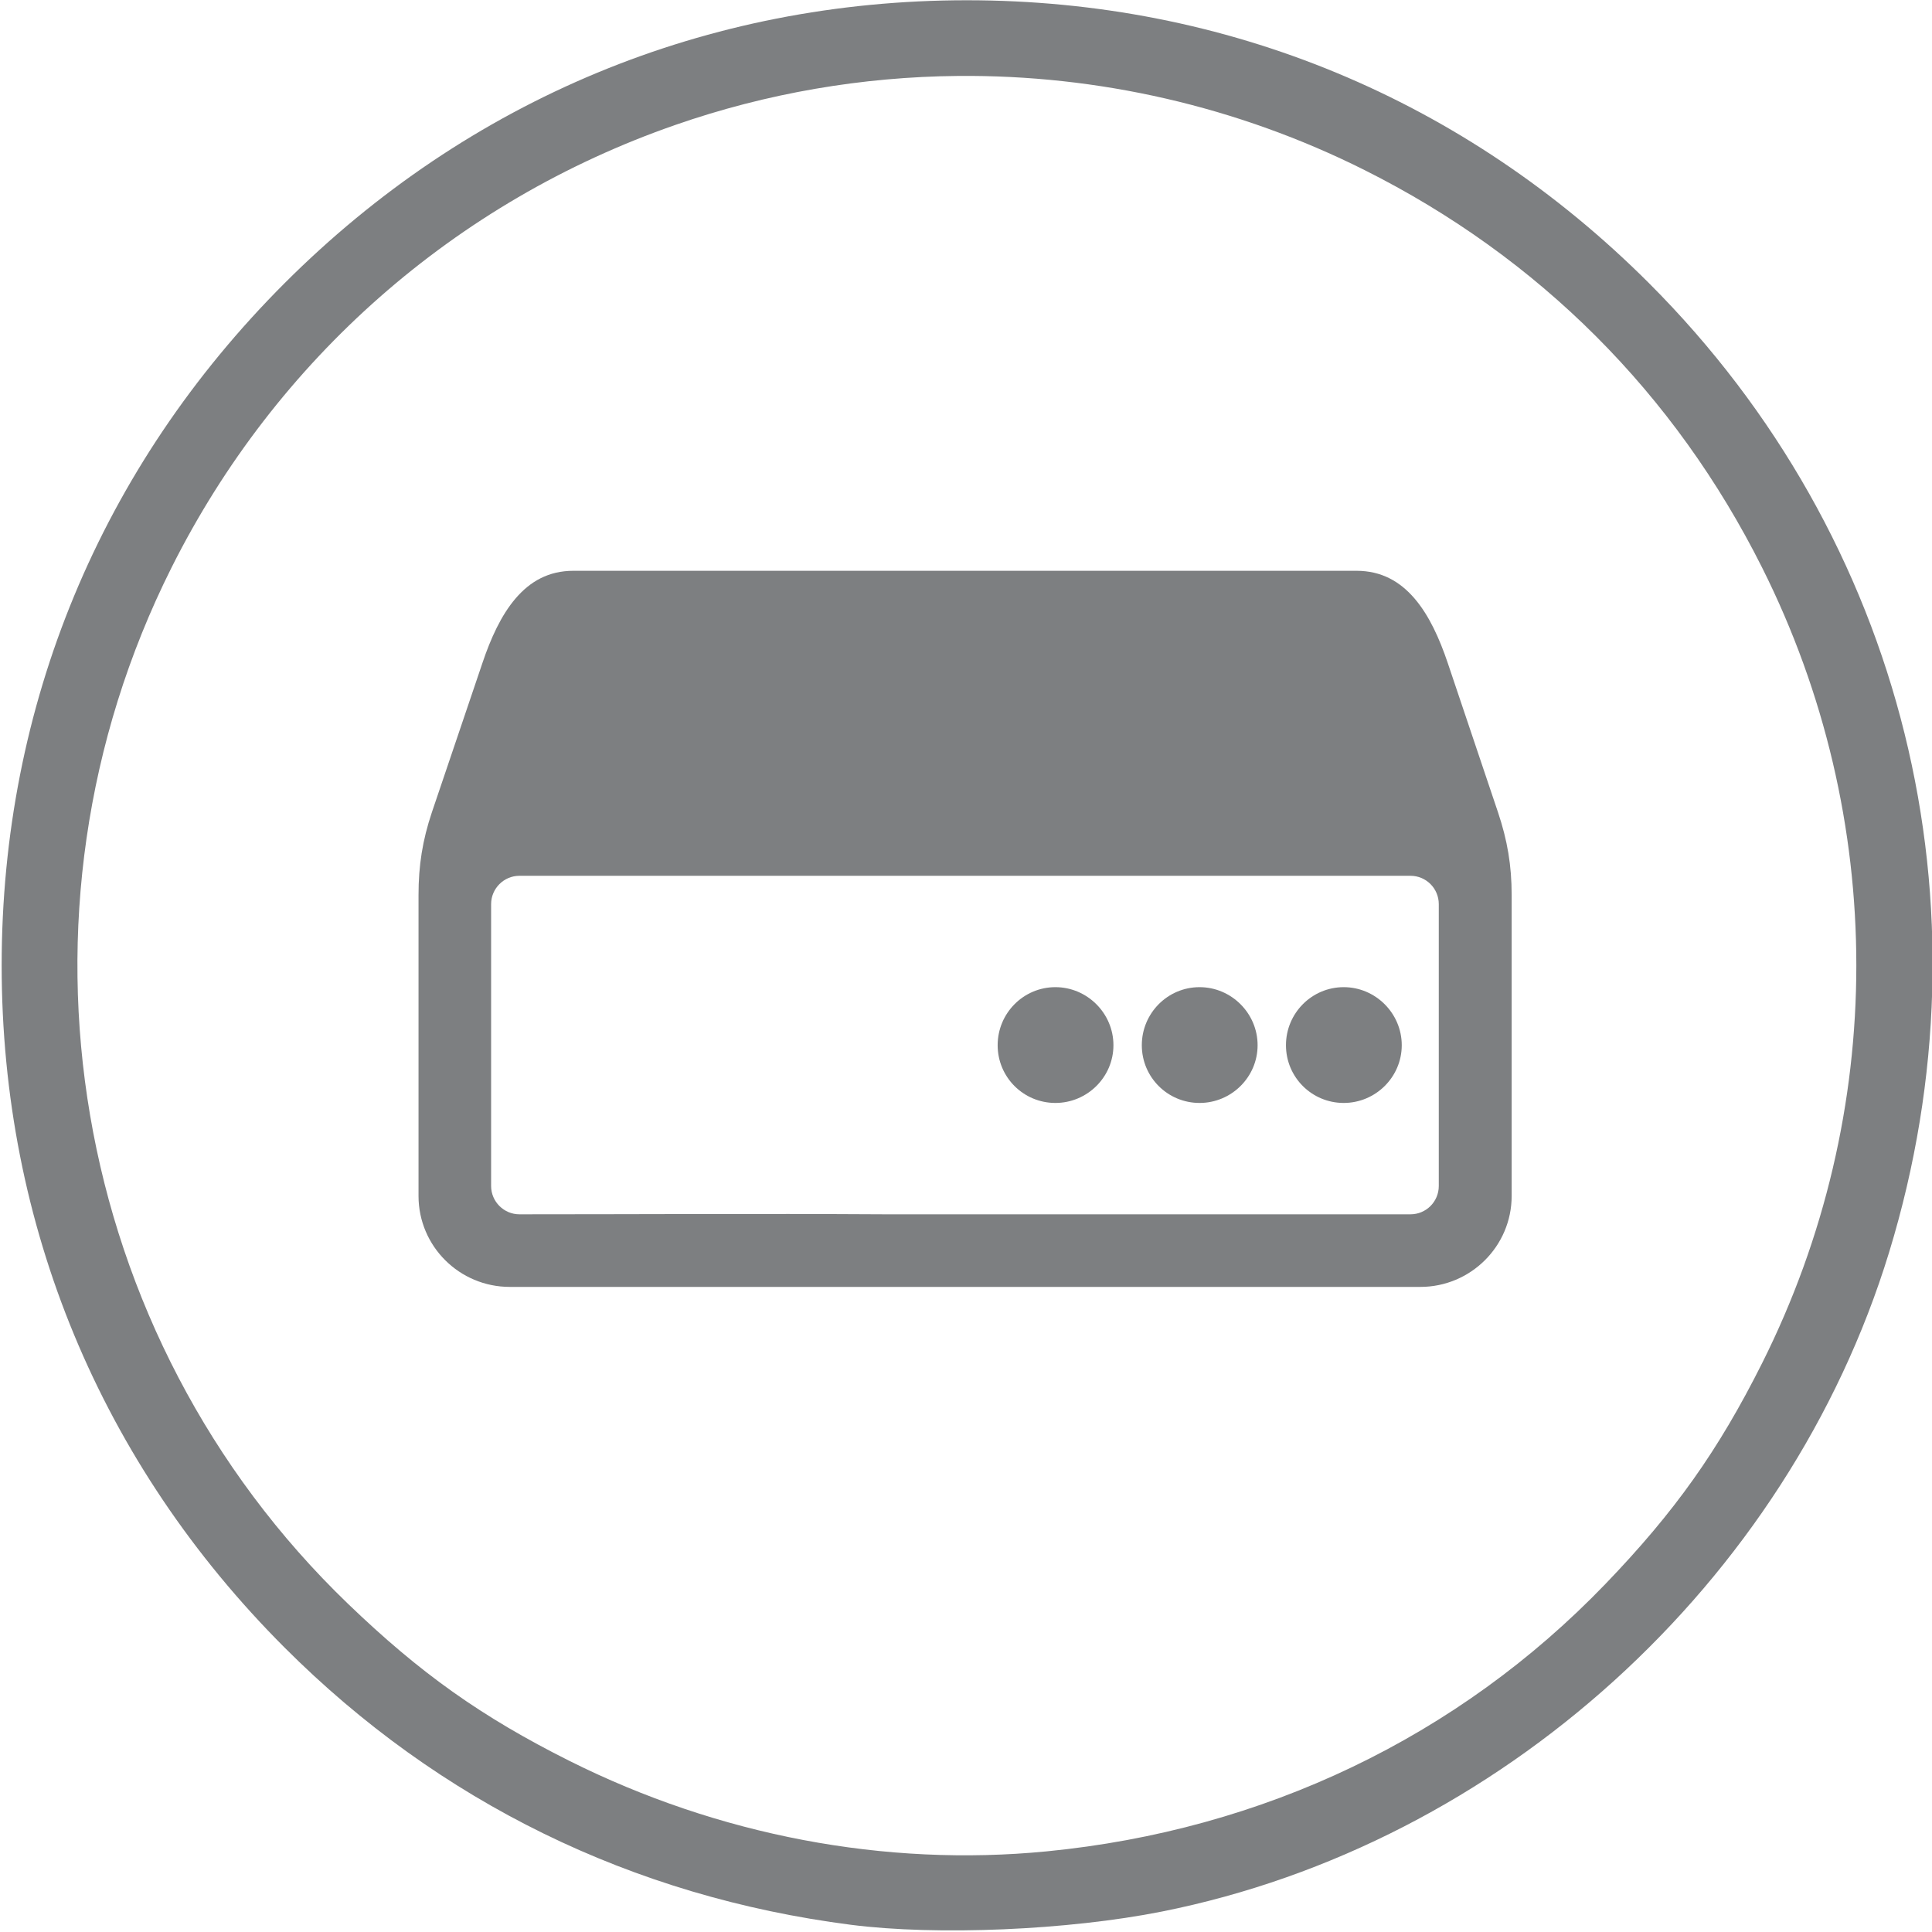
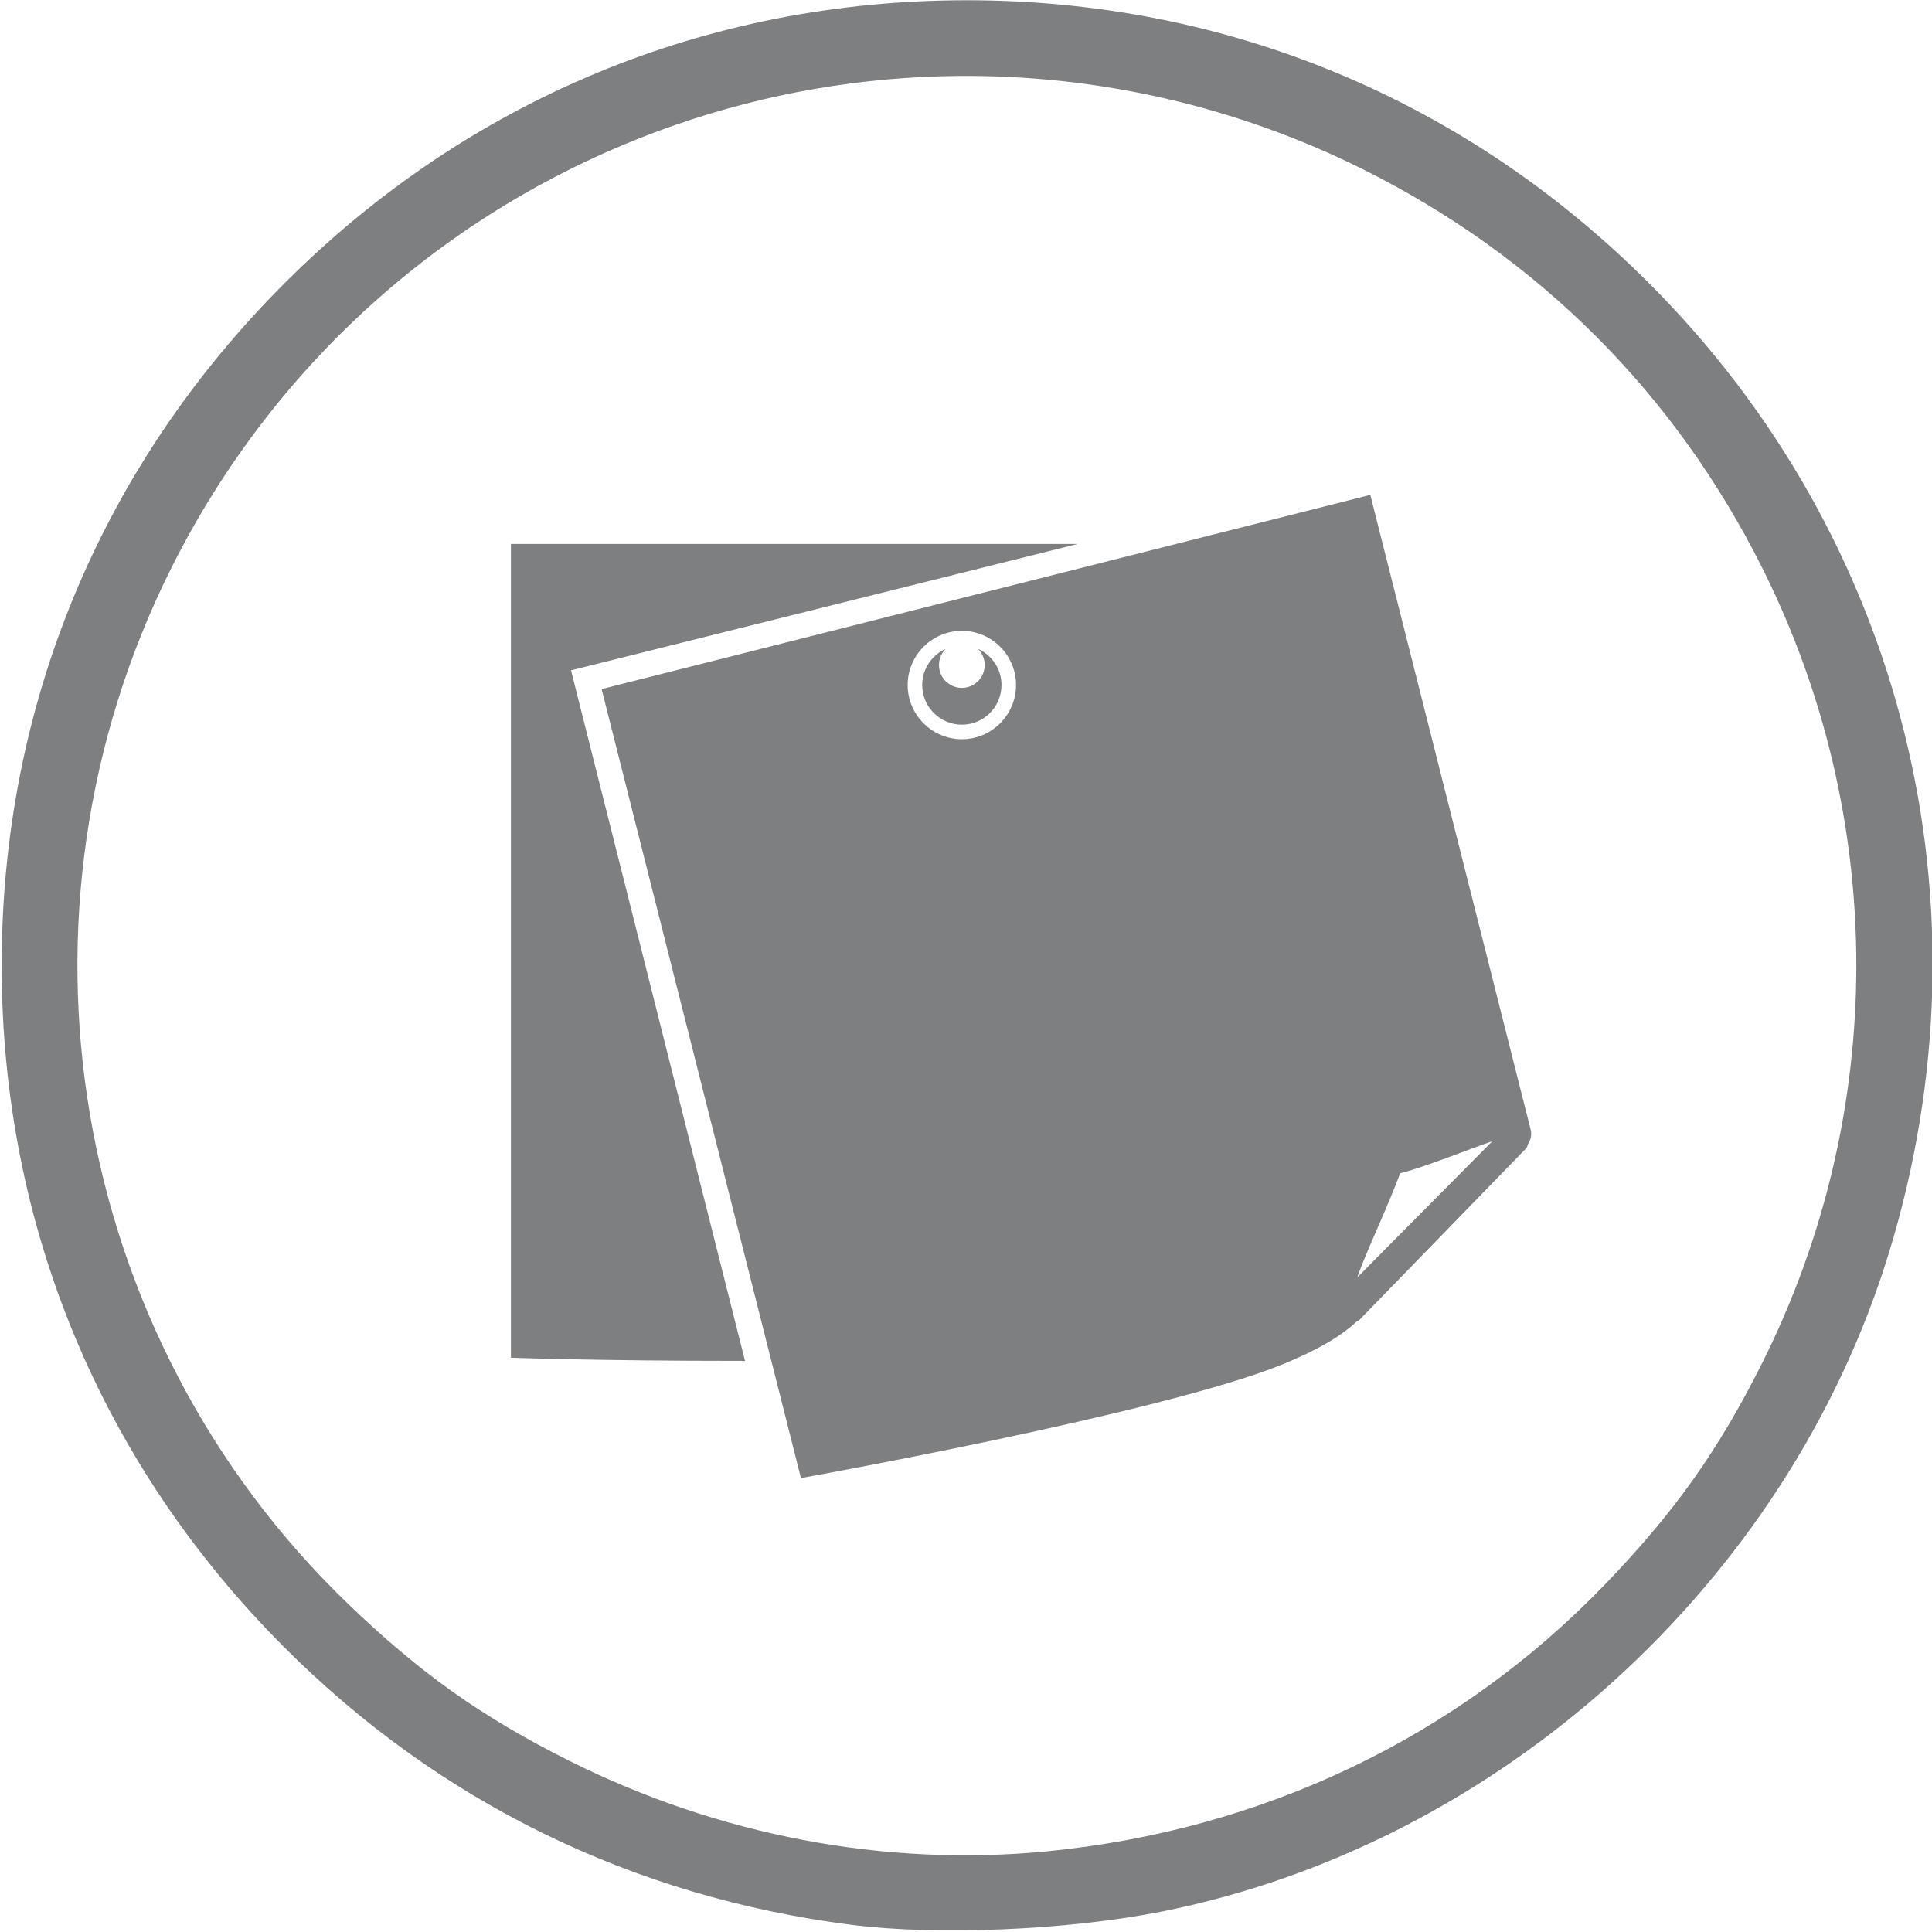
- <svg xmlns="http://www.w3.org/2000/svg" version="1.1" preserveAspectRatio="none" x="0px" y="0px" width="313.679" height="313.679" viewBox="0 0 313.679 313.679" id="svg2">
+ <svg xmlns="http://www.w3.org/2000/svg" id="svg2" viewBox="0 0 313.679 313.679" height="313.679" width="313.679" y="0px" x="0px" preserveAspectRatio="none" version="1.1">
  <defs id="defs4" />
-   <rect x="-233.474" y="220.363" display="none" width="334.407" height="263.333" id="rect3-4" style="clip-rule:evenodd;display:none;fill:#e7e7e7;fill-rule:evenodd" />
-   <g style="display:none" id="g8-0" display="none" transform="matrix(0.6500126,0,0,0.6718737,61.03905,13.82599)">
-     <path style="display:inline;fill:#394d54" id="path10-1" d="m 61.093,319.89 c 6.023,0 11.763,-0.157 17.219,-0.464 0.476,-0.026 0.932,-0.063 1.402,-0.092 0.005,-0.002 0.008,-0.002 0.012,-0.002 13.872,-0.855 25.876,-2.708 35.902,-5.57 0.002,-0.002 0.004,-0.002 0.006,-0.002 1.823,-0.521 3.588,-1.07 5.282,-1.656 1.894,-0.657 2.896,-2.725 2.241,-4.618 -0.656,-1.895 -2.722,-2.899 -4.618,-2.24 -12.734,4.412 -29.535,6.842 -50.125,7.298 -0.002,0 -0.004,0 -0.005,0 -10.477,0.232 -21.93,-0.044 -34.352,-0.843 0,0 0,0 -0.001,0 -0.635,-0.038 -1.259,-0.075 -1.9,-0.118 -1.995,-0.128 -3.731,1.374 -3.869,3.375 -0.136,1.999 1.376,3.73 3.375,3.866 2.537,0.173 5.03,0.321 7.49,0.453 0.392,0.021 0.77,0.034 1.158,0.054 l 0,0 c 7.256,0.366 14.194,0.559 20.783,0.559 z" display="inline" />
+   <rect style="clip-rule:evenodd;display:none;fill:#e7e7e7;fill-rule:evenodd" id="rect3-4" height="263.333" width="334.407" display="none" y="220.363" x="-233.474" />
+   <g transform="matrix(0.6500126,0,0,0.6718737,61.03905,13.82599)" display="none" id="g8-0" style="display:none">
+     <path display="inline" d="m 61.093,319.89 c 6.023,0 11.763,-0.157 17.219,-0.464 0.476,-0.026 0.932,-0.063 1.402,-0.092 0.005,-0.002 0.008,-0.002 0.012,-0.002 13.872,-0.855 25.876,-2.708 35.902,-5.57 0.002,-0.002 0.004,-0.002 0.006,-0.002 1.823,-0.521 3.588,-1.07 5.282,-1.656 1.894,-0.657 2.896,-2.725 2.241,-4.618 -0.656,-1.895 -2.722,-2.899 -4.618,-2.24 -12.734,4.412 -29.535,6.842 -50.125,7.298 -0.002,0 -0.004,0 -0.005,0 -10.477,0.232 -21.93,-0.044 -34.352,-0.843 0,0 0,0 -0.001,0 -0.635,-0.038 -1.259,-0.075 -1.9,-0.118 -1.995,-0.128 -3.731,1.374 -3.869,3.375 -0.136,1.999 1.376,3.73 3.375,3.866 2.537,0.173 5.03,0.321 7.49,0.453 0.392,0.021 0.77,0.034 1.158,0.054 l 0,0 c 7.256,0.366 14.194,0.559 20.783,0.559 z" id="path10-1" style="display:inline;fill:#394d54" />
  </g>
-   <rect x="-233.474" y="220.363" display="none" width="334.407" height="263.333" id="rect3" style="clip-rule:evenodd;display:none;fill:#e7e7e7;fill-rule:evenodd" />
-   <g style="display:none" id="g8" display="none" transform="matrix(0.6500125,0,0,0.6718737,61.03905,13.82599)">
-     <path style="display:inline;fill:#394d54" id="path10" d="m 61.093,319.89 c 6.023,0 11.763,-0.157 17.219,-0.464 0.476,-0.026 0.932,-0.063 1.402,-0.092 0.005,-0.002 0.008,-0.002 0.012,-0.002 13.872,-0.855 25.876,-2.708 35.902,-5.57 0.002,-0.002 0.004,-0.002 0.006,-0.002 1.823,-0.521 3.588,-1.07 5.282,-1.656 1.894,-0.657 2.896,-2.725 2.241,-4.618 -0.656,-1.895 -2.722,-2.899 -4.618,-2.24 -12.734,4.412 -29.535,6.842 -50.125,7.298 -0.002,0 -0.004,0 -0.005,0 -10.477,0.232 -21.93,-0.044 -34.352,-0.843 0,0 0,0 -0.001,0 -0.635,-0.038 -1.259,-0.075 -1.9,-0.118 -1.995,-0.128 -3.731,1.374 -3.869,3.375 -0.136,1.999 1.376,3.73 3.375,3.866 2.537,0.173 5.03,0.321 7.49,0.453 0.392,0.021 0.77,0.034 1.158,0.054 l 0,0 c 7.256,0.366 14.194,0.559 20.783,0.559 z" display="inline" />
+   <rect style="clip-rule:evenodd;display:none;fill:#e7e7e7;fill-rule:evenodd" id="rect3" height="263.333" width="334.407" display="none" y="220.363" x="-233.474" />
+   <g transform="matrix(0.6500125,0,0,0.6718737,61.03905,13.82599)" display="none" id="g8" style="display:none">
+     <path display="inline" d="m 61.093,319.89 c 6.023,0 11.763,-0.157 17.219,-0.464 0.476,-0.026 0.932,-0.063 1.402,-0.092 0.005,-0.002 0.008,-0.002 0.012,-0.002 13.872,-0.855 25.876,-2.708 35.902,-5.57 0.002,-0.002 0.004,-0.002 0.006,-0.002 1.823,-0.521 3.588,-1.07 5.282,-1.656 1.894,-0.657 2.896,-2.725 2.241,-4.618 -0.656,-1.895 -2.722,-2.899 -4.618,-2.24 -12.734,4.412 -29.535,6.842 -50.125,7.298 -0.002,0 -0.004,0 -0.005,0 -10.477,0.232 -21.93,-0.044 -34.352,-0.843 0,0 0,0 -0.001,0 -0.635,-0.038 -1.259,-0.075 -1.9,-0.118 -1.995,-0.128 -3.731,1.374 -3.869,3.375 -0.136,1.999 1.376,3.73 3.375,3.866 2.537,0.173 5.03,0.321 7.49,0.453 0.392,0.021 0.77,0.034 1.158,0.054 l 0,0 c 7.256,0.366 14.194,0.559 20.783,0.559 z" id="path10" style="display:inline;fill:#394d54" />
  </g>
-   <rect style="clip-rule:evenodd;display:none;fill:#e7e7e7;fill-rule:evenodd" id="rect3-4-9" height="166.724" width="211.723" display="none" y="188.962" x="232.313" />
-   <g transform="matrix(0.4115422,0,0,0.4253831,418.7779,58.19722)" display="none" id="g8-0-9" style="display:none">
-     <path display="inline" d="m 61.093,319.89 c 6.023,0 11.763,-0.157 17.219,-0.464 0.476,-0.026 0.932,-0.063 1.402,-0.092 0.005,-0.002 0.008,-0.002 0.012,-0.002 13.872,-0.855 25.876,-2.708 35.902,-5.57 0.002,-0.002 0.004,-0.002 0.006,-0.002 1.823,-0.521 3.588,-1.07 5.282,-1.656 1.894,-0.657 2.896,-2.725 2.241,-4.618 -0.656,-1.895 -2.722,-2.899 -4.618,-2.24 -12.734,4.412 -29.535,6.842 -50.125,7.298 -0.002,0 -0.004,0 -0.005,0 -10.477,0.232 -21.93,-0.044 -34.352,-0.843 0,0 0,0 -0.001,0 -0.635,-0.038 -1.259,-0.075 -1.9,-0.118 -1.995,-0.128 -3.731,1.374 -3.869,3.375 -0.136,1.999 1.376,3.73 3.375,3.866 2.537,0.173 5.03,0.321 7.49,0.453 0.392,0.021 0.77,0.034 1.158,0.054 l 0,0 c 7.256,0.366 14.194,0.559 20.783,0.559 z" id="path10-1-0" style="display:inline;fill:#394d54" />
+   <rect x="232.313" y="188.962" display="none" width="211.723" height="166.724" id="rect3-4-9" style="clip-rule:evenodd;display:none;fill:#e7e7e7;fill-rule:evenodd" />
+   <g style="display:none" id="g8-0-9" display="none" transform="matrix(0.4115422,0,0,0.4253831,418.7779,58.19722)">
+     <path style="display:inline;fill:#394d54" id="path10-1-0" d="m 61.093,319.89 c 6.023,0 11.763,-0.157 17.219,-0.464 0.476,-0.026 0.932,-0.063 1.402,-0.092 0.005,-0.002 0.008,-0.002 0.012,-0.002 13.872,-0.855 25.876,-2.708 35.902,-5.57 0.002,-0.002 0.004,-0.002 0.006,-0.002 1.823,-0.521 3.588,-1.07 5.282,-1.656 1.894,-0.657 2.896,-2.725 2.241,-4.618 -0.656,-1.895 -2.722,-2.899 -4.618,-2.24 -12.734,4.412 -29.535,6.842 -50.125,7.298 -0.002,0 -0.004,0 -0.005,0 -10.477,0.232 -21.93,-0.044 -34.352,-0.843 0,0 0,0 -0.001,0 -0.635,-0.038 -1.259,-0.075 -1.9,-0.118 -1.995,-0.128 -3.731,1.374 -3.869,3.375 -0.136,1.999 1.376,3.73 3.375,3.866 2.537,0.173 5.03,0.321 7.49,0.453 0.392,0.021 0.77,0.034 1.158,0.054 l 0,0 c 7.256,0.366 14.194,0.559 20.783,0.559 z" display="inline" />
  </g>
-   <rect style="clip-rule:evenodd;display:none;fill:#e7e7e7;fill-rule:evenodd" id="rect3-7" height="166.724" width="211.723" display="none" y="188.962" x="232.313" />
-   <g transform="matrix(0.4115422,0,0,0.4253831,418.7779,58.19722)" display="none" id="g8-8" style="display:none">
-     <path display="inline" d="m 61.093,319.89 c 6.023,0 11.763,-0.157 17.219,-0.464 0.476,-0.026 0.932,-0.063 1.402,-0.092 0.005,-0.002 0.008,-0.002 0.012,-0.002 13.872,-0.855 25.876,-2.708 35.902,-5.57 0.002,-0.002 0.004,-0.002 0.006,-0.002 1.823,-0.521 3.588,-1.07 5.282,-1.656 1.894,-0.657 2.896,-2.725 2.241,-4.618 -0.656,-1.895 -2.722,-2.899 -4.618,-2.24 -12.734,4.412 -29.535,6.842 -50.125,7.298 -0.002,0 -0.004,0 -0.005,0 -10.477,0.232 -21.93,-0.044 -34.352,-0.843 0,0 0,0 -0.001,0 -0.635,-0.038 -1.259,-0.075 -1.9,-0.118 -1.995,-0.128 -3.731,1.374 -3.869,3.375 -0.136,1.999 1.376,3.73 3.375,3.866 2.537,0.173 5.03,0.321 7.49,0.453 0.392,0.021 0.77,0.034 1.158,0.054 l 0,0 c 7.256,0.366 14.194,0.559 20.783,0.559 z" id="path10-4" style="display:inline;fill:#394d54" />
+   <rect x="232.313" y="188.962" display="none" width="211.723" height="166.724" id="rect3-7" style="clip-rule:evenodd;display:none;fill:#e7e7e7;fill-rule:evenodd" />
+   <g style="display:none" id="g8-8" display="none" transform="matrix(0.4115422,0,0,0.4253831,418.7779,58.19722)">
+     <path style="display:inline;fill:#394d54" id="path10-4" d="m 61.093,319.89 c 6.023,0 11.763,-0.157 17.219,-0.464 0.476,-0.026 0.932,-0.063 1.402,-0.092 0.005,-0.002 0.008,-0.002 0.012,-0.002 13.872,-0.855 25.876,-2.708 35.902,-5.57 0.002,-0.002 0.004,-0.002 0.006,-0.002 1.823,-0.521 3.588,-1.07 5.282,-1.656 1.894,-0.657 2.896,-2.725 2.241,-4.618 -0.656,-1.895 -2.722,-2.899 -4.618,-2.24 -12.734,4.412 -29.535,6.842 -50.125,7.298 -0.002,0 -0.004,0 -0.005,0 -10.477,0.232 -21.93,-0.044 -34.352,-0.843 0,0 0,0 -0.001,0 -0.635,-0.038 -1.259,-0.075 -1.9,-0.118 -1.995,-0.128 -3.731,1.374 -3.869,3.375 -0.136,1.999 1.376,3.73 3.375,3.866 2.537,0.173 5.03,0.321 7.49,0.453 0.392,0.021 0.77,0.034 1.158,0.054 l 0,0 c 7.256,0.366 14.194,0.559 20.783,0.559 z" display="inline" />
  </g>
-   <path style="fill:#7d7f81;fill-opacity:1" d="M 156.97,0.041 C 114.812,0.041 76.083,16.103 46.208,45.977 16.334,75.852 0.27,114.583 0.27,156.741 c 0,42.158 16.064,80.887 45.938,110.762 25.086,25.086 56.44,40.436 91.924,45.003 13.933,1.793 35.294,0.885 50.521,-2.149 C 243.468,299.435 290.302,256.976 306.715,203.323 323.935,147.031 309.165,87.408 267.734,45.977 237.859,16.103 199.128,0.041 156.97,0.041 Z M 155.544,12.33 c 22.678,-0.206 45.339,4.929 65.994,15.278 28.308,14.182 50.384,36.258 64.566,64.566 20.386,40.691 20.386,88.442 0,129.133 -7.114,14.199 -14.2,24.182 -25.486,35.905 -23.885,24.811 -55.509,39.939 -90.679,43.375 -26.234,2.563 -53.305,-2.576 -77.534,-14.714 C 78.205,278.759 68.221,271.674 56.497,260.388 11.272,216.851 -0.375,148.487 27.839,92.173 44.797,58.323 73.93,32.716 109.609,20.297 c 14.895,-5.184 30.419,-7.826 45.935,-7.967 z" id="path4212" />
-   <path style="fill:none;stroke:#000000;stroke-width:1.25;stroke-miterlimit:10" d="M -145.023,121.496" id="path954" />
-   <path id="path4480" d="M 93.119 92.672 C 89.051 92.672 86.071 94.411 83.713 97.16 C 81.355 99.909 79.659 103.683 78.326 107.646 L 70.121 131.881 C 68.598 136.428 67.951 140.504 67.951 145.32 L 67.951 194.174 C 67.951 202.33 74.585 208.941 82.768 208.941 L 230.615 208.941 C 238.772 208.941 245.432 202.329 245.432 194.174 L 245.432 145.32 C 245.432 140.508 244.739 136.432 243.215 131.883 L 235.057 107.646 C 233.723 103.683 232.023 99.909 229.656 97.16 C 227.29 94.411 224.298 92.672 220.217 92.672 L 93.119 92.672 z M 84.34 142.193 L 228.994 142.193 C 231.557 142.193 233.6 144.259 233.6 146.799 L 233.6 192.553 C 233.6 195.092 231.557 197.156 228.994 197.156 L 143.762 197.156 C 122.129 197.032 104.034 197.156 84.34 197.156 C 81.804 197.156 79.736 195.089 79.736 192.553 L 79.736 146.799 C 79.736 144.262 81.804 142.193 84.34 142.193 z M 171.354 160.275 C 166.179 160.275 161.979 164.497 161.979 169.699 C 161.979 174.901 166.176 179.074 171.354 179.074 C 176.53 179.074 180.777 174.872 180.777 169.699 C 180.777 164.526 176.527 160.275 171.354 160.275 z M 194.76 160.275 C 189.585 160.275 185.385 164.497 185.385 169.699 C 185.385 174.901 189.582 179.074 194.76 179.074 C 199.936 179.074 204.184 174.872 204.184 169.699 C 204.184 164.526 199.933 160.275 194.76 160.275 z M 218.164 160.275 C 212.989 160.275 208.789 164.497 208.789 169.699 C 208.789 174.901 212.986 179.074 218.164 179.074 C 223.34 179.074 227.588 174.872 227.588 169.699 C 227.588 164.526 223.337 160.275 218.164 160.275 z " style="color:#000000;font-style:normal;font-variant:normal;font-weight:normal;font-stretch:normal;font-size:medium;line-height:normal;font-family:sans-serif;text-indent:0;text-align:start;text-decoration:none;text-decoration-line:none;text-decoration-style:solid;text-decoration-color:#000000;letter-spacing:normal;word-spacing:normal;text-transform:none;direction:ltr;block-progression:tb;writing-mode:lr-tb;baseline-shift:baseline;text-anchor:start;white-space:normal;clip-rule:evenodd;display:inline;overflow:visible;visibility:visible;opacity:1;isolation:auto;mix-blend-mode:normal;color-interpolation:sRGB;color-interpolation-filters:linearRGB;solid-color:#000000;solid-opacity:1;fill-opacity:1;fill-rule:evenodd;stroke:none;stroke-width:1;stroke-linecap:butt;stroke-linejoin:miter;stroke-miterlimit:4;stroke-dasharray:none;stroke-dashoffset:0;stroke-opacity:1;color-rendering:auto;image-rendering:auto;shape-rendering:auto;text-rendering:auto;enable-background:accumulate;fill:#7d7f81" />
+   <path id="path4212" d="M 156.97,0.041 C 114.812,0.041 76.083,16.103 46.208,45.977 16.334,75.852 0.27,114.583 0.27,156.741 c 0,42.158 16.064,80.887 45.938,110.762 25.086,25.086 56.44,40.436 91.924,45.003 13.933,1.793 35.294,0.885 50.521,-2.149 C 243.468,299.435 290.302,256.976 306.715,203.323 323.935,147.031 309.165,87.408 267.734,45.977 237.859,16.103 199.128,0.041 156.97,0.041 Z M 155.544,12.33 c 22.678,-0.206 45.339,4.929 65.994,15.278 28.308,14.182 50.384,36.258 64.566,64.566 20.386,40.691 20.386,88.442 0,129.133 -7.114,14.199 -14.2,24.182 -25.486,35.905 -23.885,24.811 -55.509,39.939 -90.679,43.375 -26.234,2.563 -53.305,-2.576 -77.534,-14.714 C 78.205,278.759 68.221,271.674 56.497,260.388 11.272,216.851 -0.375,148.487 27.839,92.173 44.797,58.323 73.93,32.716 109.609,20.297 c 14.895,-5.184 30.419,-7.826 45.935,-7.967 z" style="fill:#7d7f81;fill-opacity:1" />
+   <path id="path954" d="M -145.023,121.496" style="fill:none;stroke:#000000;stroke-width:1.25;stroke-miterlimit:10" />
+   <g style="fill:#7d7f81;fill-opacity:1" transform="matrix(2.179673,0,0,2.179673,53.40331,48.27739)" id="g4184">
+     <g style="display:none;fill:#7d7f81;fill-opacity:1" display="none" id="g4150">
+       <path style="display:inline;fill:#7d7f81;fill-opacity:1" display="inline" d="m 80.604,71.158 c 0,0 -3.041,0.211 -6.262,0.393 -1.199,-1.346 -1.035,-4.721 -0.885,-6.301 1.254,-1.383 2.361,-3.139 3.02,-5.135 0.07,0.109 0.147,0.203 0.248,0.264 1.125,0.617 0.846,-1.91 0.897,-2.98 0.058,-1.069 0.847,-2.475 0,-2.475 -0.226,0 -0.392,0.035 -0.521,0.08 -0.156,-6.102 -1.619,-10.857 -8.979,-10.857 -7.836,0 -8.89,4.824 -8.983,10.984 -0.127,-0.104 -0.348,-0.207 -0.738,-0.207 -0.846,0 -0.055,1.404 0,2.475 0.054,1.07 -0.226,3.599 0.898,2.98 0.164,-0.096 0.273,-0.271 0.355,-0.506 0.6,2.039 1.662,3.84 2.896,5.26 0.027,0.223 0.049,0.496 0.065,0.785 -1.982,0.131 -4.98,0.322 -8.087,0.494 -1.998,-2.236 -1.728,-7.865 -1.471,-10.5 2.092,-2.305 3.935,-5.234 5.037,-8.555 0.111,0.188 0.237,0.342 0.408,0.436 1.873,1.033 1.404,-3.184 1.501,-4.965 0.095,-1.779 1.403,-4.121 0,-4.121 -0.382,0 -0.659,0.057 -0.872,0.133 -0.266,-10.168 -2.695,-18.094 -14.964,-18.094 -13.065,0 -14.817,8.031 -14.983,18.301 -0.203,-0.178 -0.567,-0.34 -1.229,-0.34 -1.404,0 -0.094,2.342 0,4.121 0.093,1.781 -0.373,5.998 1.498,4.965 0.277,-0.15 0.464,-0.453 0.594,-0.836 1.002,3.393 2.772,6.391 4.834,8.762 0.255,2.533 0.598,8.379 -1.44,10.684 -5.396,-0.293 -10.452,-0.639 -10.452,-0.639 -4.966,0 -8.996,4.025 -8.996,8.992 l 0,4.498 36.027,0 23.946,0 12.038,0 0,-2.703 c 0,-2.975 -2.421,-5.393 -5.4,-5.393 z" id="path4152" />
+     </g>
+     <g style="display:none;fill:#7d7f81;fill-opacity:1" display="none" id="g4154">
+       <path style="display:inline;fill:#7d7f81;fill-opacity:1" display="inline" d="m 78.031,41.301 0,-11.006 0,-4.123 0,-0.355 -15.222,0 0,-3.053 -23.959,0 0,3.053 -16.219,0 0.002,0.355 -0.002,0 0,15.129 -7.568,0 9.982,35.936 49.91,0 9.982,-35.936 -6.906,0 z m -51.408,-11.006 12.227,0 0,2.449 23.958,0 0,-2.449 11.229,0 0,11.006 -47.414,0 0,-11.006 z" id="path4156" />
+     </g>
+     <g style="display:none;fill:#7d7f81;fill-opacity:1" display="none" id="g4158">
+       <g style="display:inline;fill:#7d7f81;fill-opacity:1" display="inline" id="g4160">
+         <path style="fill:#7d7f81;fill-opacity:1" d="m 50,46.75 c -4.96,0 -8.995,4.033 -8.995,8.996 0,4.959 4.035,8.994 8.995,8.994 4.961,0 8.995,-4.035 8.995,-8.994 0,-4.963 -4.034,-8.996 -8.995,-8.996 z" id="path4162" />
+         <path style="fill:#7d7f81;fill-opacity:1" d="m 61.994,32.008 0,-11.992 -23.988,0 0,11.992 -23.988,0 0,47.977 71.964,0 0,-47.977 -23.988,0 z M 50,70.738 c -8.269,0 -14.991,-6.728 -14.991,-14.992 0,-8.268 6.723,-14.992 14.991,-14.992 8.266,0 14.993,6.725 14.993,14.992 0,8.266 -6.727,14.992 -14.993,14.992 z" id="path4164" />
+       </g>
+     </g>
+     <g style="fill:#7d7f81;fill-opacity:1" id="g4166">
+       <path style="fill:#7d7f81;fill-opacity:1" d="m 55.778,18.367 -42.221,0 0,60.617 c 0,0 6.042,0.237 17.436,0.237 L 18.034,27.782 55.778,18.367 Z" id="path4168" />
+     </g>
+     <g style="fill:#7d7f81;fill-opacity:1" id="g4170">
+       <path style="fill:#7d7f81;fill-opacity:1" d="M 89.537,62.077 77.572,14.713 20.312,29.179 35.16,87.949 c 0,0 26.828,-4.804 35.795,-8.439 2.679,-1.087 4.404,-2.107 5.589,-3.211 0.084,-0.029 0.165,-0.077 0.23,-0.144 l 12.37,-12.73 c 0.09,-0.095 0.142,-0.21 0.163,-0.328 0.201,-0.314 0.29,-0.653 0.23,-1.02 z M 47.146,32.913 c -2.225,0 -4.036,-1.811 -4.036,-4.036 0,-2.225 1.811,-4.035 4.036,-4.035 2.225,0 4.036,1.81 4.036,4.035 0,2.225 -1.811,4.036 -4.036,4.036 z m 29.459,40.085 c 0.629,-1.869 2.183,-5.033 3.191,-7.755 1.85,-0.456 4.934,-1.729 6.865,-2.384 L 76.605,72.998 Z" id="path4172" />
+       <path style="fill:#7d7f81;fill-opacity:1" d="m 48.35,26.183 c 0.309,0.309 0.499,0.734 0.499,1.204 0,0.94 -0.762,1.703 -1.703,1.703 -0.941,0 -1.703,-0.762 -1.703,-1.703 0,-0.47 0.191,-0.896 0.499,-1.204 -1.029,0.462 -1.749,1.495 -1.749,2.694 0,1.628 1.325,2.953 2.953,2.953 1.628,0 2.953,-1.325 2.953,-2.953 0,-1.199 -0.72,-2.231 -1.749,-2.694 z" id="path4174" />
+     </g>
+     <line style="fill:#7d7f81;fill-opacity:1" x1="13.557" y1="78.983" x2="19.6" y2="85.025" id="line4176" />
+   </g>
</svg>
